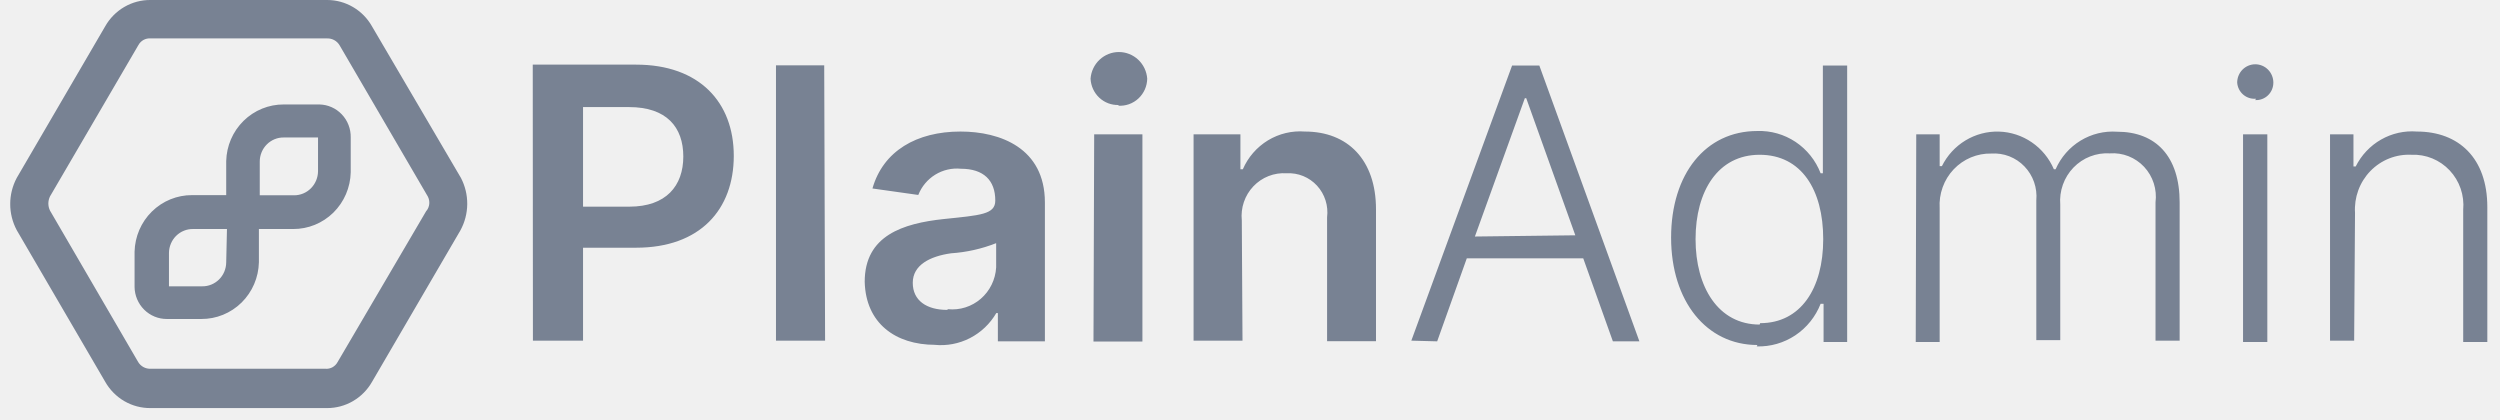
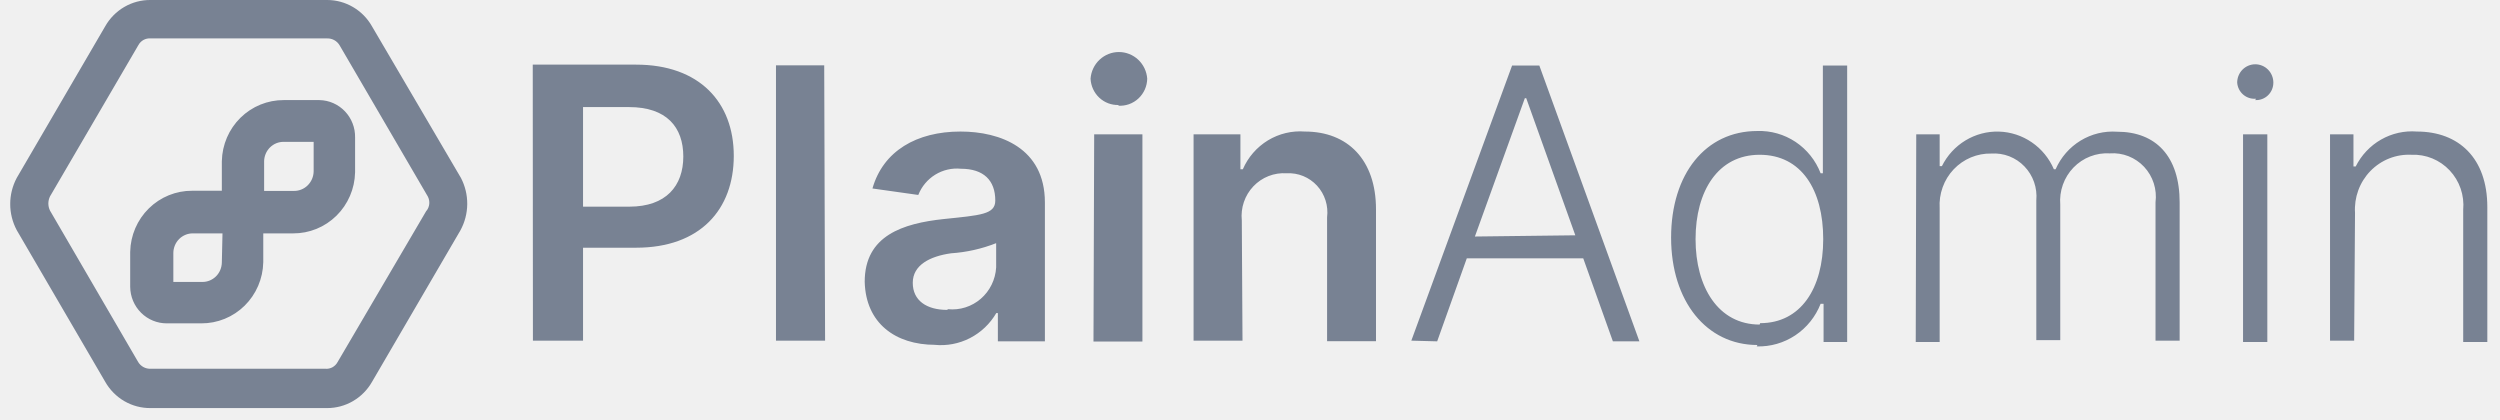
<svg xmlns="http://www.w3.org/2000/svg" width="143" height="24" viewBox="0 0 143 24" fill="none">
  <g clip-path="url(#clip0_1025_72)">
    <path d="M30.483 19.485H33.35V14.169H36.385C40.051 14.169 41.972 11.981 41.972 8.913C41.972 5.845 40.001 3.697 36.385 3.697H30.473L30.483 19.485ZM33.35 11.821V6.125H35.981C38.129 6.125 39.085 7.274 39.085 8.953C39.085 10.632 38.1 11.821 36.001 11.821H33.35ZM47.145 3.737H44.386V19.485H47.195L47.145 3.737ZM53.452 19.724C54.151 19.795 54.856 19.661 55.483 19.339C56.109 19.017 56.632 18.519 56.989 17.906H57.078V19.525H59.768V11.581C59.768 8.463 57.206 7.524 54.94 7.524C52.437 7.524 50.516 8.633 49.904 10.781L52.526 11.151C52.717 10.668 53.058 10.261 53.496 9.991C53.935 9.721 54.449 9.602 54.96 9.652C56.26 9.652 56.93 10.312 56.93 11.471C56.93 12.27 56.083 12.31 53.974 12.53C51.668 12.78 49.461 13.459 49.461 16.117C49.52 18.495 51.225 19.724 53.491 19.724H53.452ZM54.181 17.726C53.008 17.726 52.21 17.196 52.21 16.177C52.21 15.158 53.196 14.658 54.398 14.489C55.283 14.43 56.153 14.235 56.98 13.909V15.298C56.96 15.641 56.872 15.976 56.721 16.284C56.571 16.592 56.36 16.866 56.102 17.089C55.845 17.312 55.545 17.48 55.222 17.582C54.898 17.685 54.558 17.72 54.221 17.686L54.181 17.726ZM62.547 19.535H65.346V7.684H62.587L62.547 19.535ZM63.956 6.045C64.167 6.06 64.379 6.031 64.578 5.961C64.778 5.89 64.961 5.779 65.117 5.634C65.273 5.489 65.398 5.313 65.485 5.118C65.571 4.922 65.618 4.711 65.621 4.497C65.59 4.083 65.405 3.696 65.105 3.414C64.804 3.133 64.41 2.976 64.001 2.976C63.591 2.976 63.197 3.133 62.897 3.414C62.596 3.696 62.411 4.083 62.38 4.497C62.398 4.914 62.578 5.306 62.88 5.589C63.183 5.872 63.584 6.022 63.996 6.005L63.956 6.045ZM71.031 12.61C70.995 12.255 71.035 11.896 71.149 11.559C71.263 11.222 71.449 10.914 71.693 10.657C71.937 10.4 72.234 10.2 72.562 10.071C72.89 9.943 73.242 9.888 73.593 9.912C73.917 9.893 74.24 9.947 74.541 10.069C74.842 10.192 75.113 10.38 75.334 10.62C75.555 10.861 75.721 11.147 75.82 11.46C75.92 11.773 75.95 12.104 75.909 12.43V19.515H78.707V11.971C78.707 9.143 77.091 7.524 74.638 7.524C73.899 7.467 73.161 7.644 72.525 8.03C71.89 8.417 71.388 8.994 71.09 9.682H70.952V7.684H68.272V19.485H71.071L71.031 12.61ZM82.206 19.525L83.9 14.778H90.562L92.257 19.525H93.774L88.049 3.747H86.492L80.728 19.485L82.206 19.525ZM84.364 13.529L87.221 5.616H87.3L90.108 13.459L84.364 13.529ZM100.485 19.814C101.267 19.838 102.038 19.616 102.692 19.18C103.346 18.744 103.851 18.114 104.14 17.376H104.308V19.564H105.658V3.747H104.268V9.912H104.14C103.857 9.178 103.356 8.551 102.707 8.118C102.057 7.685 101.291 7.467 100.514 7.494C97.558 7.494 95.587 9.952 95.587 13.589C95.587 17.226 97.607 19.734 100.524 19.734L100.485 19.814ZM100.652 18.565C98.287 18.565 96.986 16.427 96.986 13.679C96.986 10.931 98.267 8.853 100.652 8.853C103.037 8.853 104.288 10.851 104.288 13.679C104.288 16.507 102.997 18.485 100.682 18.485L100.652 18.565ZM109.58 19.564H110.949V11.911C110.923 11.504 110.981 11.097 111.119 10.714C111.256 10.331 111.471 9.981 111.749 9.687C112.027 9.393 112.362 9.161 112.733 9.005C113.105 8.85 113.504 8.774 113.906 8.783C114.255 8.76 114.606 8.814 114.933 8.941C115.26 9.069 115.556 9.266 115.8 9.521C116.045 9.775 116.232 10.081 116.349 10.416C116.466 10.751 116.509 11.107 116.477 11.461V19.455H117.847V11.711C117.815 11.322 117.866 10.931 117.997 10.564C118.127 10.197 118.334 9.863 118.603 9.584C118.873 9.305 119.198 9.088 119.557 8.949C119.916 8.809 120.301 8.749 120.685 8.773C121.048 8.746 121.411 8.802 121.75 8.935C122.089 9.069 122.395 9.277 122.645 9.544C122.894 9.812 123.083 10.133 123.195 10.483C123.308 10.834 123.342 11.205 123.296 11.571V19.485H124.676V11.581C124.676 8.933 123.306 7.534 121.099 7.534C120.366 7.482 119.635 7.661 119.006 8.045C118.376 8.43 117.879 9.001 117.581 9.682H117.482C117.214 9.057 116.776 8.522 116.219 8.141C115.662 7.759 115.009 7.546 114.336 7.527C113.664 7.508 113.001 7.684 112.423 8.034C111.846 8.384 111.379 8.893 111.077 9.503H110.949V7.684H109.609L109.58 19.564ZM128.302 19.564H129.691V7.684H128.302V19.564ZM129.002 5.726C129.135 5.732 129.269 5.711 129.394 5.664C129.519 5.617 129.634 5.545 129.731 5.451C129.827 5.358 129.904 5.245 129.957 5.121C130.009 4.996 130.036 4.862 130.036 4.726C130.036 4.448 129.927 4.181 129.733 3.984C129.539 3.788 129.276 3.677 129.002 3.677C128.727 3.677 128.464 3.788 128.27 3.984C128.076 4.181 127.967 4.448 127.967 4.726C127.977 4.859 128.013 4.988 128.072 5.106C128.132 5.224 128.214 5.329 128.314 5.414C128.414 5.5 128.53 5.564 128.655 5.604C128.779 5.644 128.911 5.658 129.041 5.646L129.002 5.726ZM134.707 12.18C134.679 11.74 134.743 11.299 134.894 10.886C135.046 10.472 135.282 10.096 135.587 9.782C135.893 9.468 136.26 9.223 136.665 9.062C137.071 8.902 137.505 8.831 137.939 8.853C138.345 8.836 138.749 8.906 139.126 9.061C139.502 9.215 139.842 9.449 140.121 9.747C140.401 10.045 140.615 10.4 140.749 10.789C140.882 11.178 140.932 11.591 140.895 12.001V19.564H142.275V11.841C142.275 9.043 140.639 7.524 138.245 7.524C137.532 7.468 136.819 7.628 136.196 7.984C135.573 8.34 135.069 8.875 134.746 9.523H134.618V7.684H133.278V19.485H134.658L134.707 12.18Z" fill="#788293" />
    <path d="M26.363 10.172L21.279 1.509C21.021 1.051 20.648 0.67 20.198 0.406C19.748 0.141 19.237 0.001 18.717 0H8.607C8.082 -0.005 7.565 0.133 7.109 0.398C6.654 0.663 6.276 1.047 6.015 1.509L0.96 10.172C0.714 10.632 0.584 11.147 0.584 11.671C0.584 12.194 0.714 12.71 0.96 13.17L6.015 21.833C6.276 22.295 6.654 22.678 7.109 22.944C7.565 23.209 8.082 23.346 8.607 23.342H18.717C19.236 23.342 19.746 23.204 20.196 22.94C20.646 22.677 21.019 22.299 21.279 21.843L26.334 13.18C26.586 12.721 26.721 12.205 26.726 11.68C26.731 11.154 26.607 10.636 26.363 10.172ZM24.393 12.05L19.308 20.714C19.24 20.839 19.138 20.941 19.014 21.009C18.89 21.076 18.749 21.105 18.608 21.093H8.607C8.468 21.097 8.33 21.064 8.207 20.998C8.084 20.931 7.981 20.833 7.907 20.714L2.862 12.05C2.799 11.924 2.766 11.783 2.766 11.641C2.766 11.499 2.799 11.358 2.862 11.231L7.917 2.578C7.985 2.453 8.087 2.351 8.211 2.283C8.336 2.216 8.476 2.186 8.617 2.198H18.717C18.856 2.194 18.994 2.227 19.117 2.294C19.239 2.36 19.343 2.458 19.417 2.578L24.472 11.241C24.538 11.368 24.567 11.513 24.555 11.656C24.542 11.8 24.49 11.937 24.403 12.05H24.393Z" fill="#788293" />
-     <path d="M18.264 6.225H16.234C15.44 6.22 14.676 6.531 14.106 7.092C13.536 7.653 13.207 8.418 13.189 9.223V11.411H10.992C10.198 11.406 9.433 11.717 8.864 12.278C8.294 12.838 7.965 13.604 7.947 14.409V16.407C7.952 16.832 8.123 17.238 8.422 17.535C8.721 17.833 9.124 17.998 9.543 17.996H11.514C12.308 18.001 13.072 17.69 13.642 17.129C14.211 16.568 14.54 15.803 14.559 14.998V12.85H16.766C17.56 12.855 18.324 12.544 18.894 11.983C19.463 11.422 19.793 10.657 19.811 9.852V7.854C19.815 7.644 19.778 7.435 19.702 7.24C19.627 7.044 19.514 6.866 19.37 6.715C19.226 6.563 19.055 6.442 18.865 6.358C18.675 6.274 18.471 6.229 18.264 6.225ZM13.189 15.018C13.186 15.232 13.142 15.443 13.059 15.64C12.976 15.837 12.856 16.015 12.705 16.164C12.554 16.313 12.375 16.431 12.179 16.511C11.983 16.59 11.774 16.63 11.563 16.627H9.592C9.547 16.627 9.503 16.609 9.47 16.578C9.437 16.546 9.417 16.503 9.415 16.457V14.459C9.417 14.245 9.462 14.034 9.545 13.837C9.628 13.64 9.748 13.462 9.899 13.313C10.05 13.163 10.229 13.046 10.425 12.966C10.62 12.887 10.83 12.847 11.041 12.85H13.238L13.189 15.018ZM18.441 9.802C18.436 10.235 18.262 10.648 17.957 10.952C17.653 11.255 17.242 11.424 16.815 11.421H14.608V9.233C14.609 9.018 14.652 8.806 14.735 8.608C14.817 8.41 14.938 8.231 15.089 8.08C15.24 7.93 15.419 7.811 15.615 7.731C15.812 7.651 16.022 7.611 16.234 7.614H18.264C18.311 7.614 18.356 7.633 18.389 7.667C18.422 7.7 18.441 7.746 18.441 7.794V9.802Z" fill="#788293" stroke="#788293" stroke-width="0.5" />
+     <path d="M18.264 6.225H16.234C15.44 6.22 14.676 6.531 14.106 7.092C13.536 7.653 13.207 8.418 13.189 9.223V11.411H10.992C10.198 11.406 9.433 11.717 8.864 12.278C8.294 12.838 7.965 13.604 7.947 14.409V16.407C7.952 16.832 8.123 17.238 8.422 17.535C8.721 17.833 9.124 17.998 9.543 17.996H11.514C12.308 18.001 13.072 17.69 13.642 17.129C14.211 16.568 14.54 15.803 14.559 14.998V12.85H16.766C17.56 12.855 18.324 12.544 18.894 11.983C19.463 11.422 19.793 10.657 19.811 9.852V7.854C19.815 7.644 19.778 7.435 19.702 7.24C19.627 7.044 19.514 6.866 19.37 6.715C19.226 6.563 19.055 6.442 18.865 6.358C18.675 6.274 18.471 6.229 18.264 6.225ZM13.189 15.018C13.186 15.232 13.142 15.443 13.059 15.64C12.976 15.837 12.856 16.015 12.705 16.164C12.554 16.313 12.375 16.431 12.179 16.511C11.983 16.59 11.774 16.63 11.563 16.627H9.592C9.547 16.627 9.503 16.609 9.47 16.578C9.437 16.546 9.417 16.503 9.415 16.457V14.459C9.417 14.245 9.462 14.034 9.545 13.837C9.628 13.64 9.748 13.462 9.899 13.313C10.05 13.163 10.229 13.046 10.425 12.966C10.62 12.887 10.83 12.847 11.041 12.85H13.238L13.189 15.018ZM18.441 9.802C18.436 10.235 18.262 10.648 17.957 10.952C17.653 11.255 17.242 11.424 16.815 11.421H14.608V9.233C14.609 9.018 14.652 8.806 14.735 8.608C14.817 8.41 14.938 8.231 15.089 8.08C15.24 7.93 15.419 7.811 15.615 7.731C15.812 7.651 16.022 7.611 16.234 7.614H18.264C18.311 7.614 18.356 7.633 18.389 7.667C18.422 7.7 18.441 7.746 18.441 7.794V9.802Z" fill="#788293" stroke="#788293" strokeWidth="0.5" />
  </g>
  <defs>
    <clipPath id="clip0_1025_72">
      <rect width="141.778" height="23.341" fill="white" transform="translate(0.585815)" />
    </clipPath>
  </defs>
</svg>
